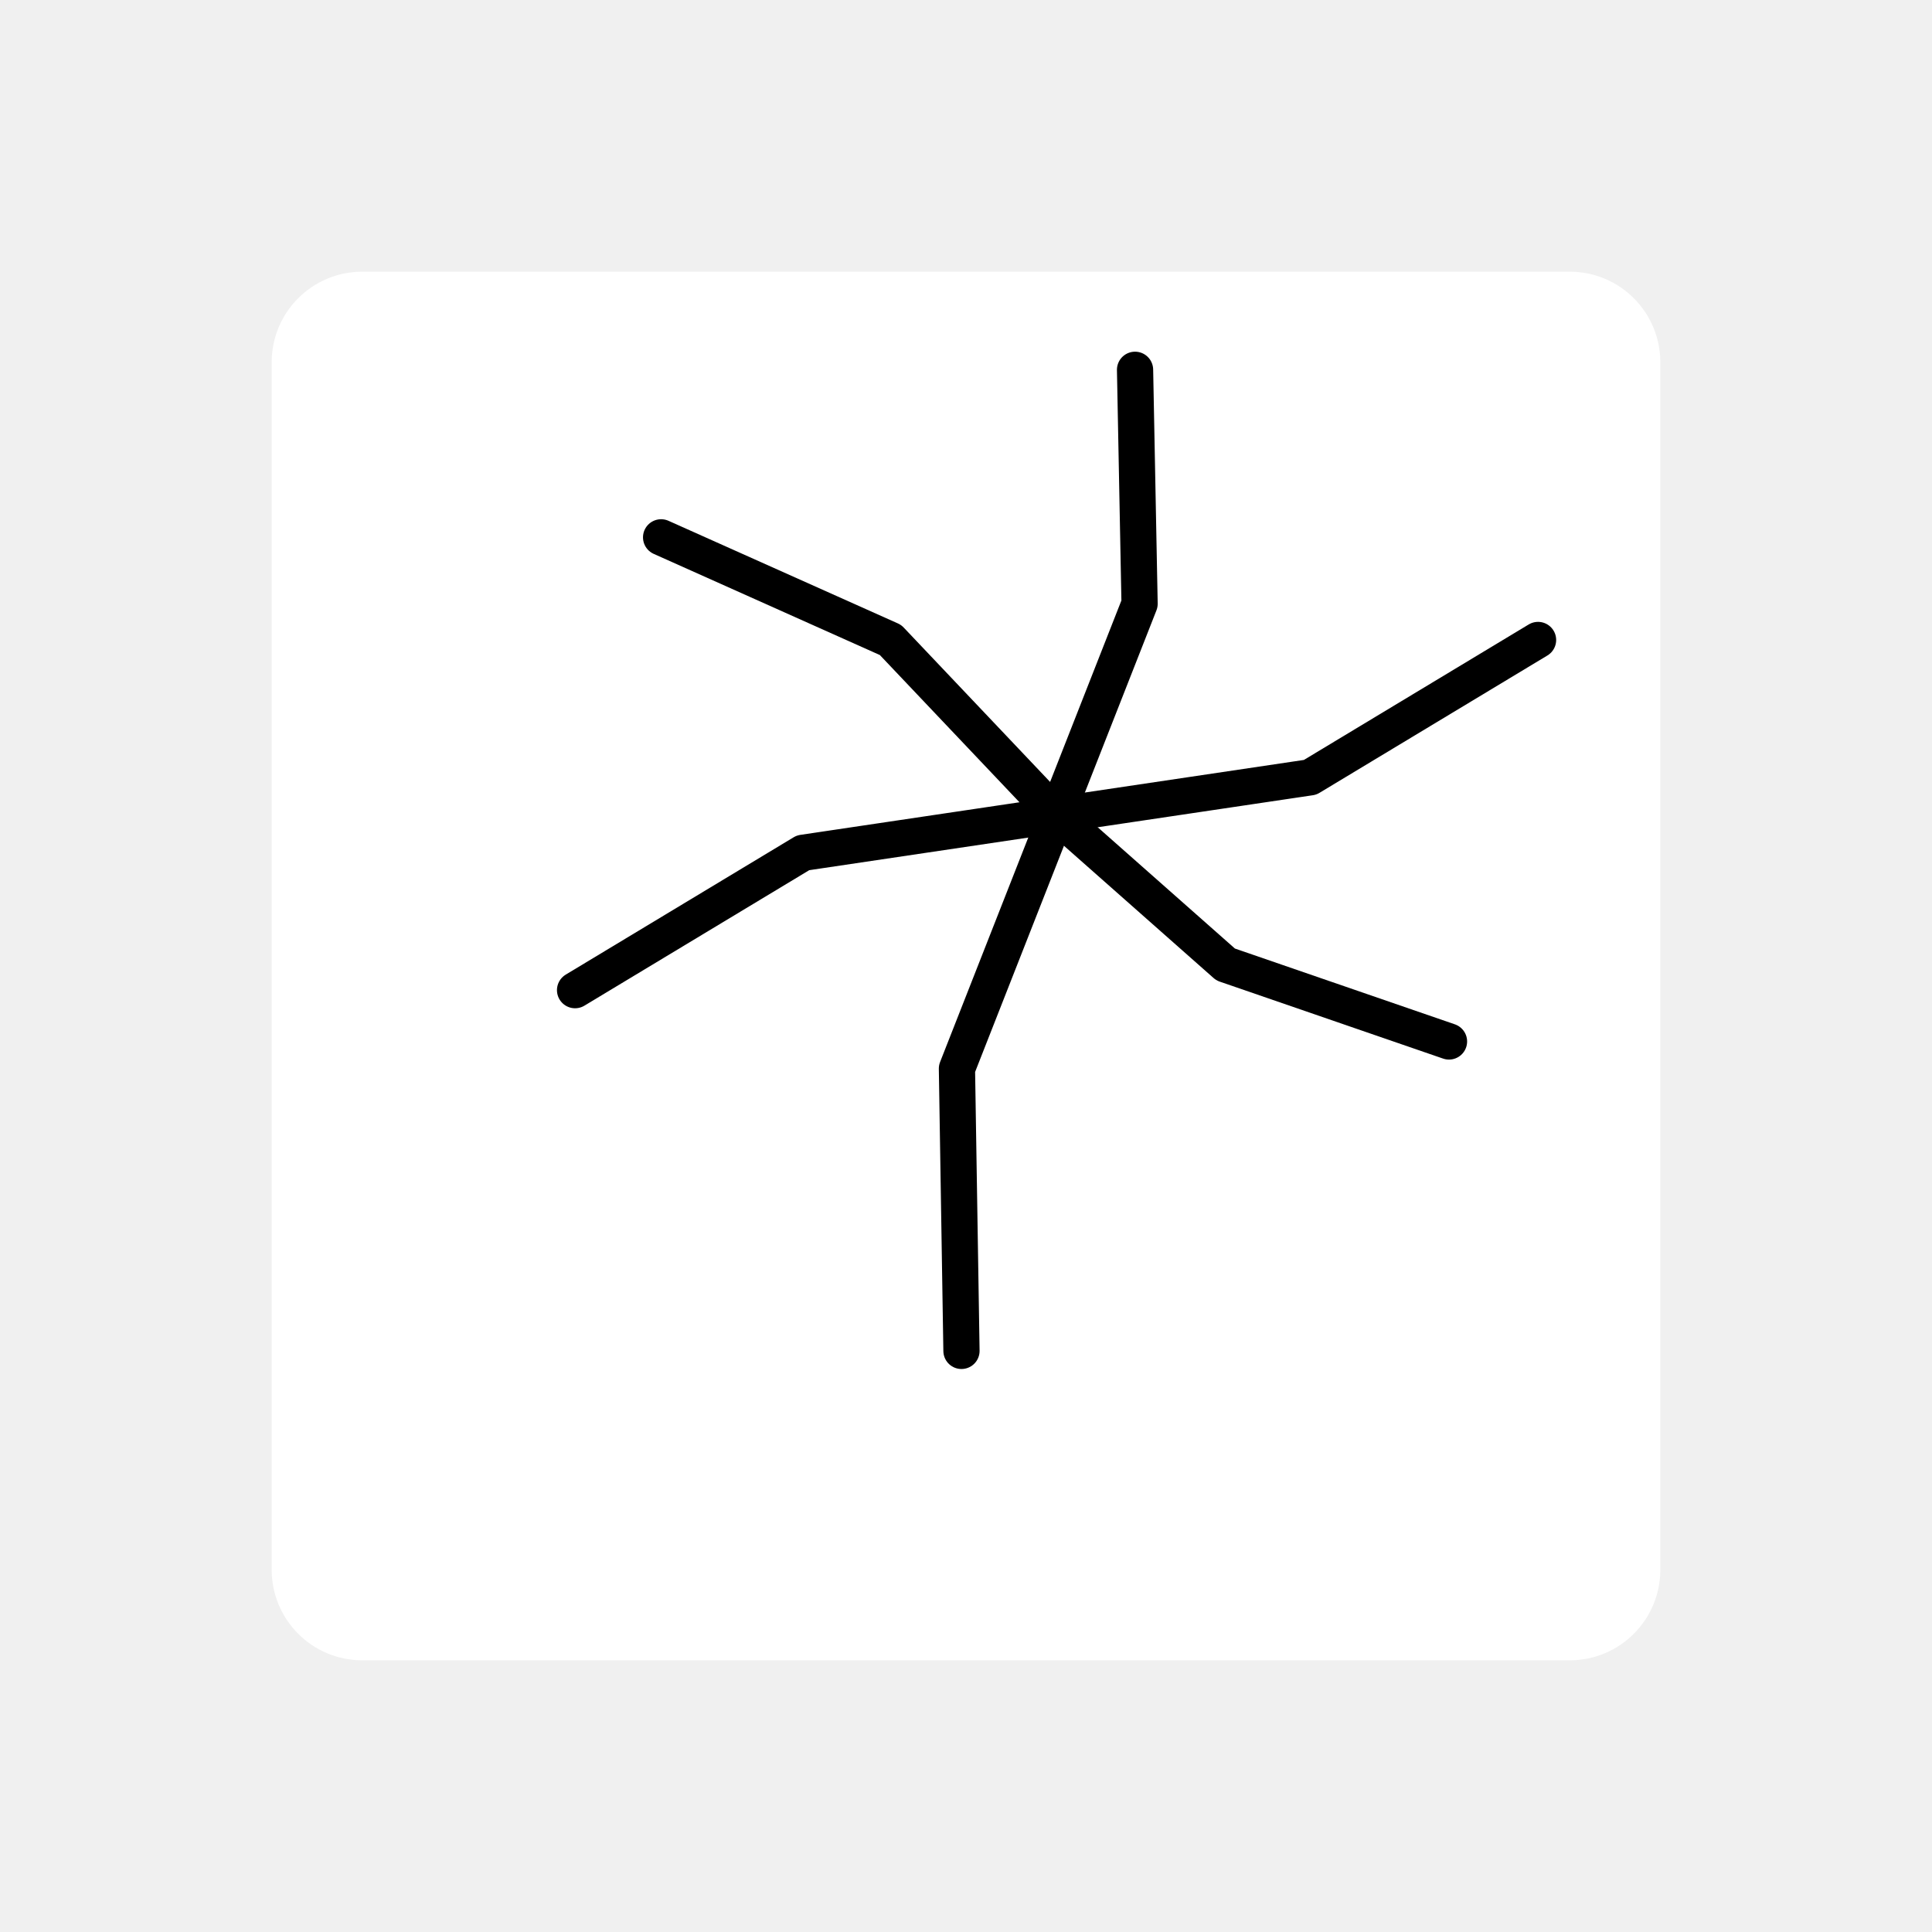
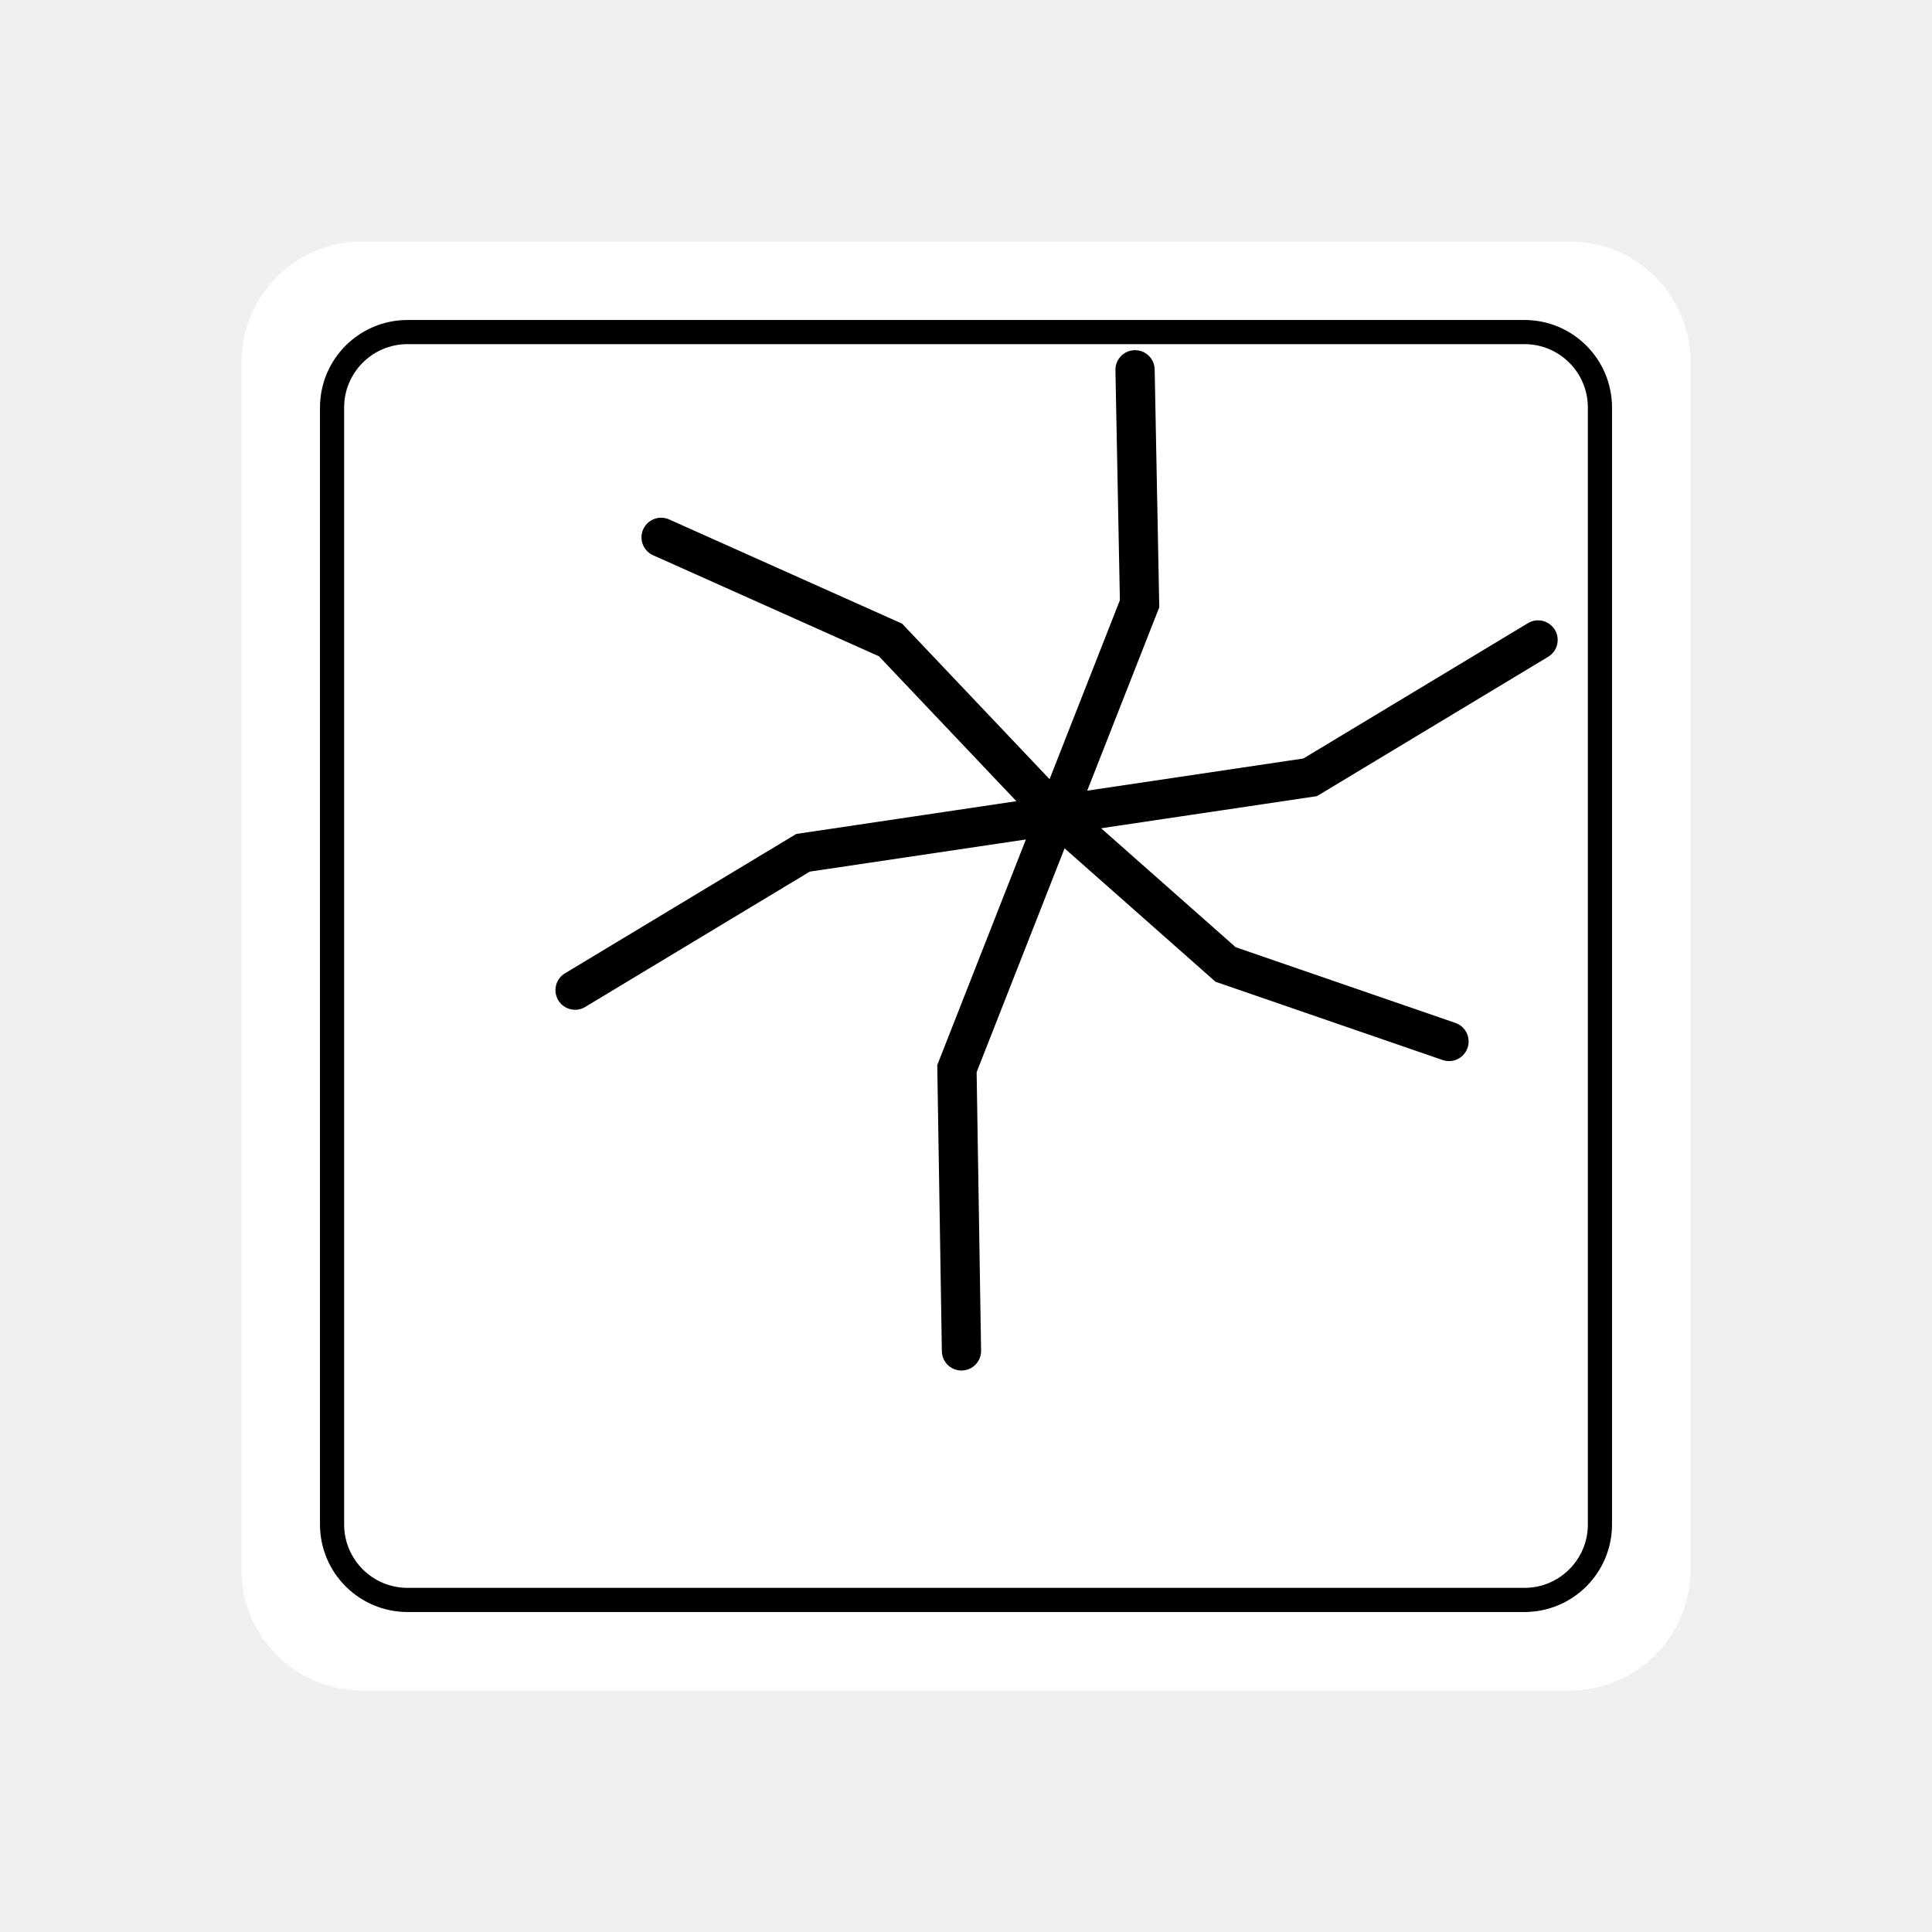
<svg xmlns="http://www.w3.org/2000/svg" viewBox="0 0 128 128" width="128" height="128">
-   <rect x="18" y="18" width="92" height="92" rx="6" fill="#fff" />
-   <path d="M70 54L75.5 40L75.2 24.5" fill="none" stroke="#000" stroke-width="2.4" stroke-linecap="round" stroke-linejoin="round" />
-   <path d="M70 54L86.8 51.5L101.9 42.4" fill="none" stroke="#000" stroke-width="2.4" stroke-linecap="round" stroke-linejoin="round" />
-   <path d="M70 54L81.2 63.9L96 69" fill="none" stroke="#000" stroke-width="2.4" stroke-linecap="round" stroke-linejoin="round" />
-   <path d="M70 54L63.4 70.8L63.7 89.5" fill="none" stroke="#000" stroke-width="2.4" stroke-linecap="round" stroke-linejoin="round" />
-   <path d="M70 54L53.2 56.5L38.1 65.6" fill="none" stroke="#000" stroke-width="2.4" stroke-linecap="round" stroke-linejoin="round" />
-   <path d="M70 54L59 42.4L43.8 35.6" fill="none" stroke="#000" stroke-width="2.4" stroke-linecap="round" stroke-linejoin="round" />
+   <rect x="16" y="16" width="96" height="96" rx="8" fill="#fff" />
+   <rect x="22" y="22" width="84" height="84" rx="5" fill="none" stroke="#000" stroke-width="1.6" />
+   <path d="M70 54L75.5 40.0L75.2 24.5" fill="none" stroke="#000" stroke-width="2.6" stroke-linecap="round" />
+   <path d="M70 54L86.8 51.5L101.9 42.4" fill="none" stroke="#000" stroke-width="2.6" stroke-linecap="round" />
+   <path d="M70 54L81.2 63.9L96.0 69.0" fill="none" stroke="#000" stroke-width="2.6" stroke-linecap="round" />
+   <path d="M70 54L63.4 70.8L63.7 89.5" fill="none" stroke="#000" stroke-width="2.6" stroke-linecap="round" />
+   <path d="M70 54L53.2 56.5L38.1 65.6" fill="none" stroke="#000" stroke-width="2.6" stroke-linecap="round" />
+   <path d="M70 54L59.0 42.4L43.8 35.6" fill="none" stroke="#000" stroke-width="2.6" stroke-linecap="round" />
</svg>
